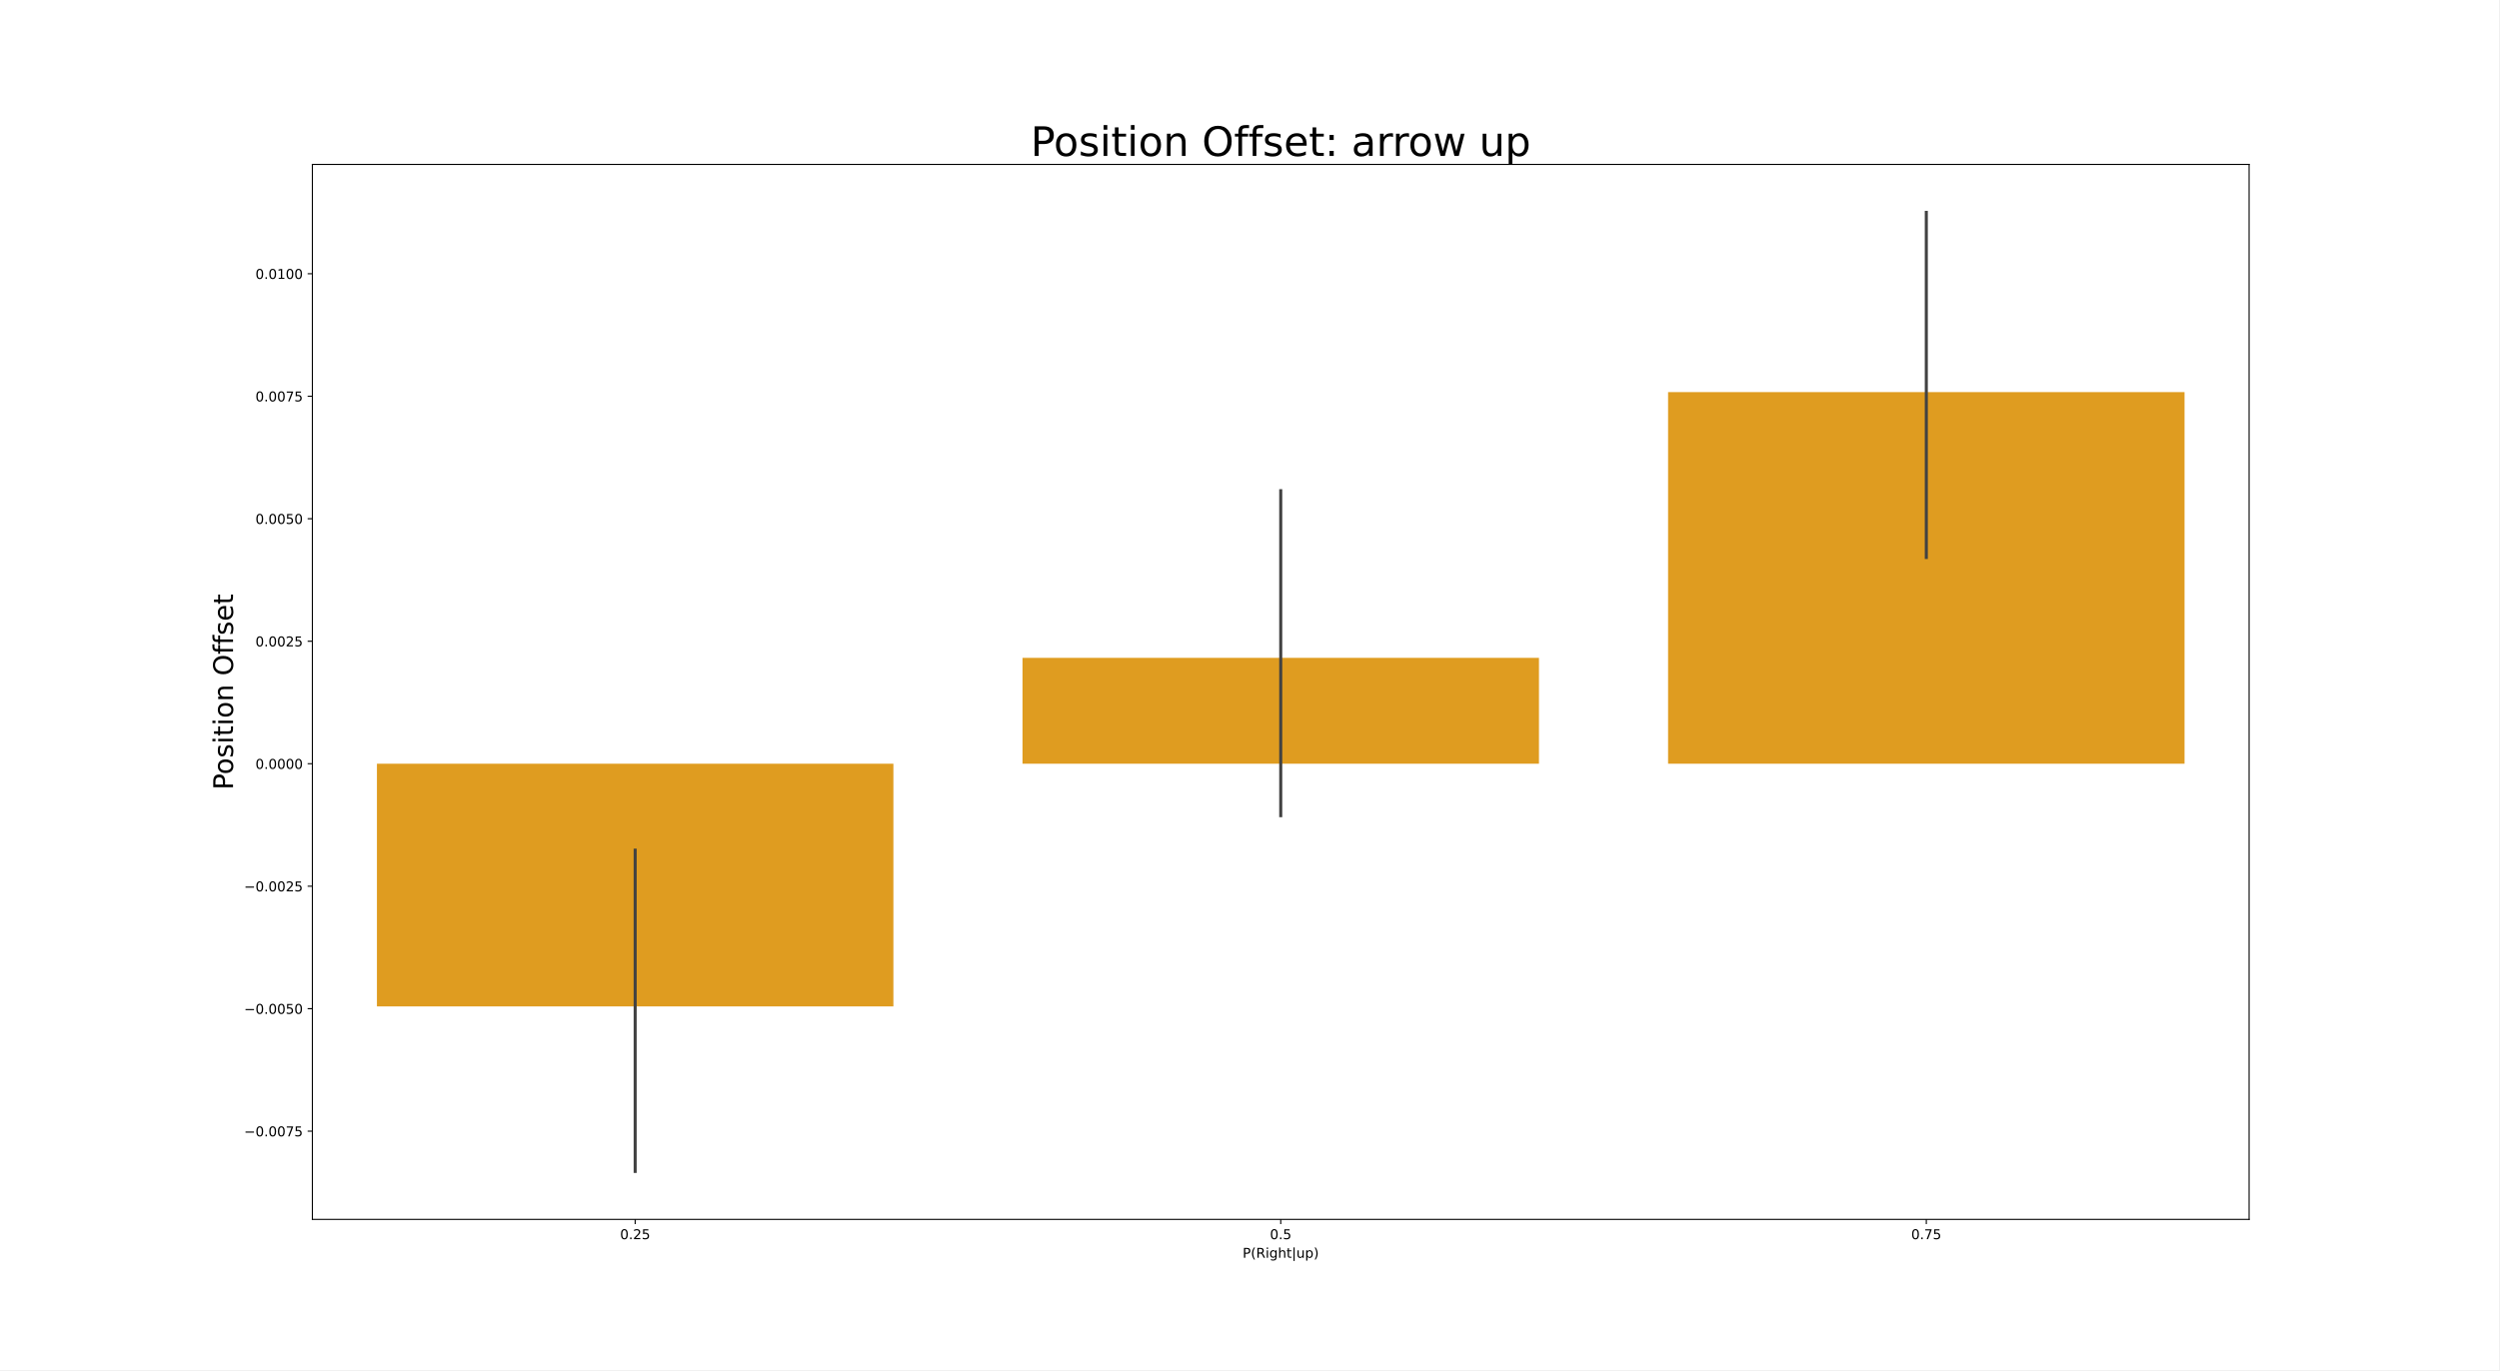
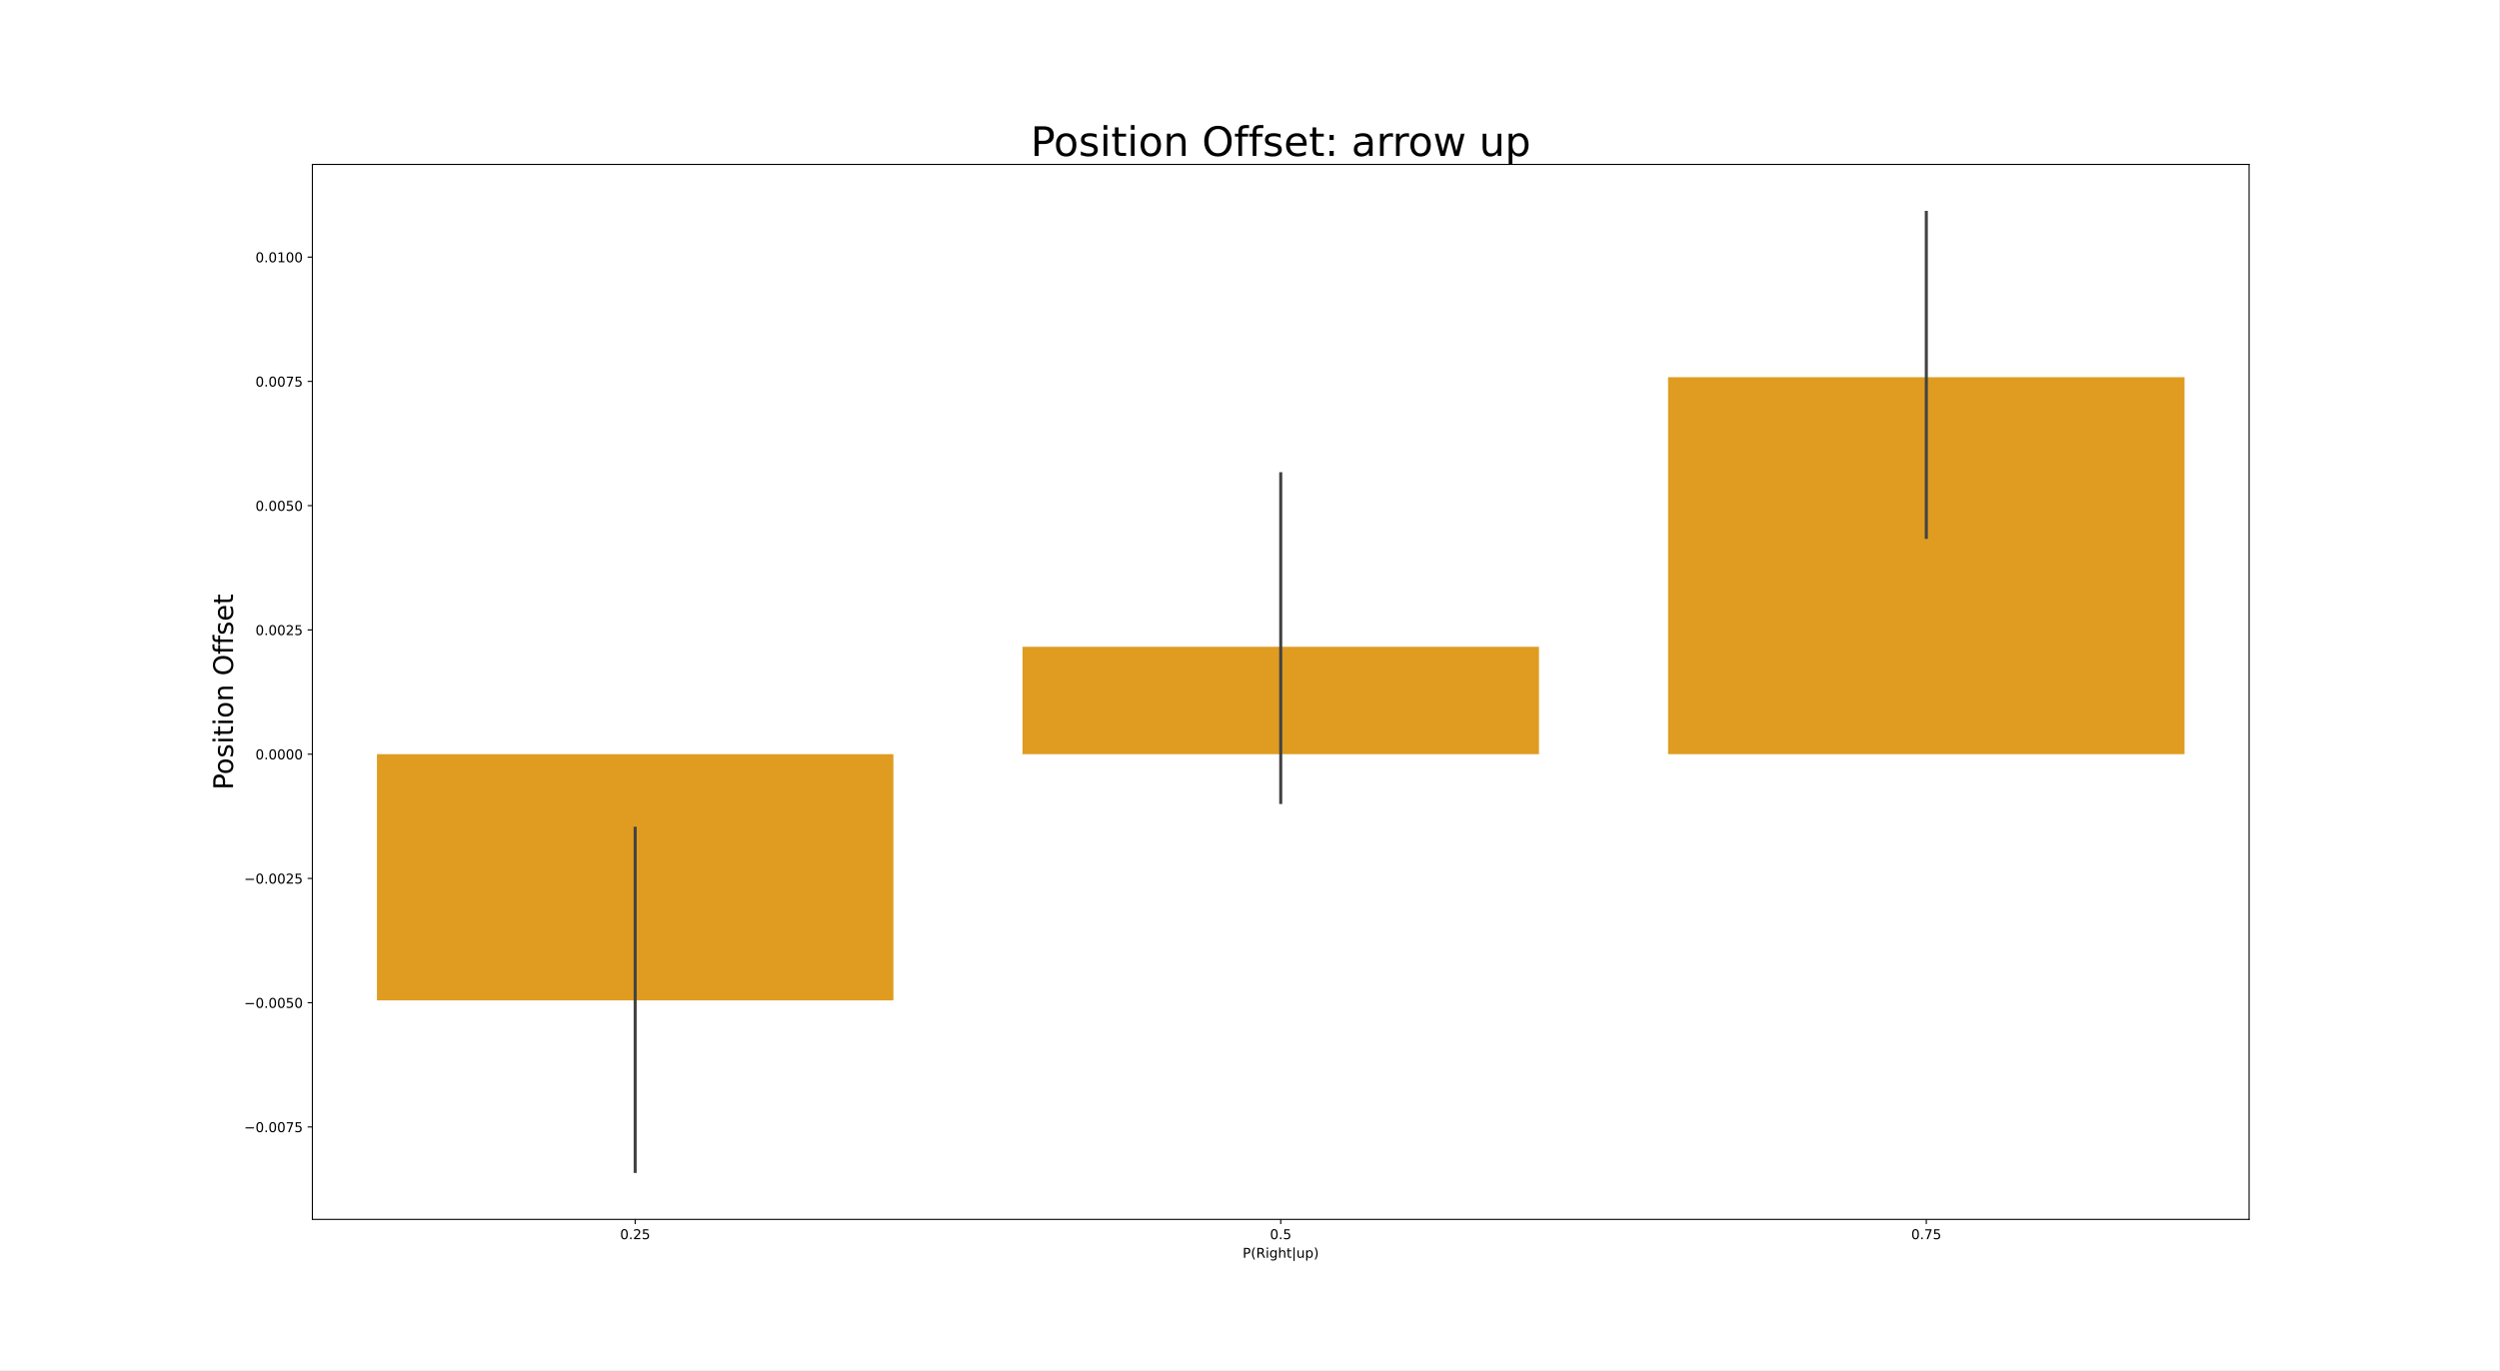
<svg xmlns="http://www.w3.org/2000/svg" xmlns:xlink="http://www.w3.org/1999/xlink" width="1843.2pt" height="1010.88pt" viewBox="0 0 1843.2 1010.88" version="1.1">
  <defs>
    <style type="text/css">*{stroke-linejoin: round; stroke-linecap: butt}</style>
  </defs>
  <g id="figure_1">
    <g id="patch_1">
      <path d="M 0 1010.88  L 1843.2 1010.88  L 1843.2 0  L 0 0  z " style="fill: #ffffff" />
    </g>
    <g id="axes_1">
      <g id="patch_2">
        <path d="M 230.4 899.683  L 1658.88 899.683  L 1658.88 121.306  L 230.4 121.306  z " style="fill: #ffffff" />
      </g>
      <g id="patch_3">
-         <path d="M 278.016 563.483  L 658.944 563.483  L 658.944 742.551  L 278.016 742.551  z " clip-path="url(#p3c0b7fe568)" style="fill: #df9c20" />
+         <path d="M 278.016 556.449  L 658.944 556.449  L 658.944 738.111  L 278.016 738.111  z " clip-path="url(#p053a3bc0cc)" style="fill: #df9c20" />
      </g>
      <g id="patch_4">
-         <path d="M 754.176 563.483  L 1135.104 563.483  L 1135.104 485.376  L 754.176 485.376  z " clip-path="url(#p3c0b7fe568)" style="fill: #df9c20" />
+         <path d="M 754.176 556.449  L 1135.104 556.449  L 1135.104 477.21  L 754.176 477.21  z " clip-path="url(#p053a3bc0cc)" style="fill: #df9c20" />
      </g>
      <g id="patch_5">
-         <path d="M 1230.336 563.483  L 1611.264 563.483  L 1611.264 289.304  L 1230.336 289.304  z " clip-path="url(#p3c0b7fe568)" style="fill: #df9c20" />
+         <path d="M 1230.336 556.449  L 1611.264 556.449  L 1611.264 278.298  L 1230.336 278.298  z " clip-path="url(#p053a3bc0cc)" style="fill: #df9c20" />
      </g>
      <g id="matplotlib.axis_1">
        <g id="xtick_1">
          <g id="line2d_1">
            <defs>
-               <path id="m204257be14" d="M 0 0  L 0 3.5  " style="stroke: #000000; stroke-width: 0.8" />
+               <path id="m1302d28f83" d="M 0 0  L 0 3.5  " style="stroke: #000000; stroke-width: 0.8" />
            </defs>
            <g>
-               <use xlink:href="#m204257be14" x="468.48" y="899.683" style="stroke: #000000; stroke-width: 0.8" />
+               <use xlink:href="#m1302d28f83" x="468.48" y="899.683" style="stroke: #000000; stroke-width: 0.8" />
            </g>
          </g>
          <g id="text_1">
            <g transform="translate(457.3472 914.2816) scale(0.1 -0.1)">
              <defs>
                <path id="DejaVuSans-30" d="M 2034 4250  Q 1547 4250 1301 3770  Q 1056 3291 1056 2328  Q 1056 1369 1301 889  Q 1547 409 2034 409  Q 2525 409 2770 889  Q 3016 1369 3016 2328  Q 3016 3291 2770 3770  Q 2525 4250 2034 4250  z M 2034 4750  Q 2819 4750 3233 4129  Q 3647 3509 3647 2328  Q 3647 1150 3233 529  Q 2819 -91 2034 -91  Q 1250 -91 836 529  Q 422 1150 422 2328  Q 422 3509 836 4129  Q 1250 4750 2034 4750  z " transform="scale(0.015625)" />
                <path id="DejaVuSans-2e" d="M 684 794  L 1344 794  L 1344 0  L 684 0  L 684 794  z " transform="scale(0.015625)" />
                <path id="DejaVuSans-32" d="M 1228 531  L 3431 531  L 3431 0  L 469 0  L 469 531  Q 828 903 1448 1529  Q 2069 2156 2228 2338  Q 2531 2678 2651 2914  Q 2772 3150 2772 3378  Q 2772 3750 2511 3984  Q 2250 4219 1831 4219  Q 1534 4219 1204 4116  Q 875 4013 500 3803  L 500 4441  Q 881 4594 1212 4672  Q 1544 4750 1819 4750  Q 2544 4750 2975 4387  Q 3406 4025 3406 3419  Q 3406 3131 3298 2873  Q 3191 2616 2906 2266  Q 2828 2175 2409 1742  Q 1991 1309 1228 531  z " transform="scale(0.015625)" />
                <path id="DejaVuSans-35" d="M 691 4666  L 3169 4666  L 3169 4134  L 1269 4134  L 1269 2991  Q 1406 3038 1543 3061  Q 1681 3084 1819 3084  Q 2600 3084 3056 2656  Q 3513 2228 3513 1497  Q 3513 744 3044 326  Q 2575 -91 1722 -91  Q 1428 -91 1123 -41  Q 819 9 494 109  L 494 744  Q 775 591 1075 516  Q 1375 441 1709 441  Q 2250 441 2565 725  Q 2881 1009 2881 1497  Q 2881 1984 2565 2268  Q 2250 2553 1709 2553  Q 1456 2553 1204 2497  Q 953 2441 691 2322  L 691 4666  z " transform="scale(0.015625)" />
              </defs>
              <use xlink:href="#DejaVuSans-30" />
              <use xlink:href="#DejaVuSans-2e" x="63.623" />
              <use xlink:href="#DejaVuSans-32" x="95.41" />
              <use xlink:href="#DejaVuSans-35" x="159.033" />
            </g>
          </g>
        </g>
        <g id="xtick_2">
          <g id="line2d_2">
            <g>
-               <use xlink:href="#m204257be14" x="944.64" y="899.683" style="stroke: #000000; stroke-width: 0.8" />
+               <use xlink:href="#m1302d28f83" x="944.64" y="899.683" style="stroke: #000000; stroke-width: 0.8" />
            </g>
          </g>
          <g id="text_2">
            <g transform="translate(936.6884 914.2816) scale(0.1 -0.1)">
              <use xlink:href="#DejaVuSans-30" />
              <use xlink:href="#DejaVuSans-2e" x="63.623" />
              <use xlink:href="#DejaVuSans-35" x="95.41" />
            </g>
          </g>
        </g>
        <g id="xtick_3">
          <g id="line2d_3">
            <g>
-               <use xlink:href="#m204257be14" x="1420.8" y="899.683" style="stroke: #000000; stroke-width: 0.8" />
+               <use xlink:href="#m1302d28f83" x="1420.8" y="899.683" style="stroke: #000000; stroke-width: 0.8" />
            </g>
          </g>
          <g id="text_3">
            <g transform="translate(1409.667 914.2816) scale(0.1 -0.1)">
              <defs>
                <path id="DejaVuSans-37" d="M 525 4666  L 3525 4666  L 3525 4397  L 1831 0  L 1172 0  L 2766 4134  L 525 4134  L 525 4666  z " transform="scale(0.015625)" />
              </defs>
              <use xlink:href="#DejaVuSans-30" />
              <use xlink:href="#DejaVuSans-2e" x="63.623" />
              <use xlink:href="#DejaVuSans-37" x="95.41" />
              <use xlink:href="#DejaVuSans-35" x="159.033" />
            </g>
          </g>
        </g>
        <g id="text_4">
          <g transform="translate(916.5298 928.0035) scale(0.1 -0.1)">
            <defs>
              <path id="DejaVuSans-50" d="M 1259 4147  L 1259 2394  L 2053 2394  Q 2494 2394 2734 2622  Q 2975 2850 2975 3272  Q 2975 3691 2734 3919  Q 2494 4147 2053 4147  L 1259 4147  z M 628 4666  L 2053 4666  Q 2838 4666 3239 4311  Q 3641 3956 3641 3272  Q 3641 2581 3239 2228  Q 2838 1875 2053 1875  L 1259 1875  L 1259 0  L 628 0  L 628 4666  z " transform="scale(0.015625)" />
              <path id="DejaVuSans-28" d="M 1984 4856  Q 1566 4138 1362 3434  Q 1159 2731 1159 2009  Q 1159 1288 1364 580  Q 1569 -128 1984 -844  L 1484 -844  Q 1016 -109 783 600  Q 550 1309 550 2009  Q 550 2706 781 3412  Q 1013 4119 1484 4856  L 1984 4856  z " transform="scale(0.015625)" />
              <path id="DejaVuSans-52" d="M 2841 2188  Q 3044 2119 3236 1894  Q 3428 1669 3622 1275  L 4263 0  L 3584 0  L 2988 1197  Q 2756 1666 2539 1819  Q 2322 1972 1947 1972  L 1259 1972  L 1259 0  L 628 0  L 628 4666  L 2053 4666  Q 2853 4666 3247 4331  Q 3641 3997 3641 3322  Q 3641 2881 3436 2590  Q 3231 2300 2841 2188  z M 1259 4147  L 1259 2491  L 2053 2491  Q 2509 2491 2742 2702  Q 2975 2913 2975 3322  Q 2975 3731 2742 3939  Q 2509 4147 2053 4147  L 1259 4147  z " transform="scale(0.015625)" />
              <path id="DejaVuSans-69" d="M 603 3500  L 1178 3500  L 1178 0  L 603 0  L 603 3500  z M 603 4863  L 1178 4863  L 1178 4134  L 603 4134  L 603 4863  z " transform="scale(0.015625)" />
              <path id="DejaVuSans-67" d="M 2906 1791  Q 2906 2416 2648 2759  Q 2391 3103 1925 3103  Q 1463 3103 1205 2759  Q 947 2416 947 1791  Q 947 1169 1205 825  Q 1463 481 1925 481  Q 2391 481 2648 825  Q 2906 1169 2906 1791  z M 3481 434  Q 3481 -459 3084 -895  Q 2688 -1331 1869 -1331  Q 1566 -1331 1297 -1286  Q 1028 -1241 775 -1147  L 775 -588  Q 1028 -725 1275 -790  Q 1522 -856 1778 -856  Q 2344 -856 2625 -561  Q 2906 -266 2906 331  L 2906 616  Q 2728 306 2450 153  Q 2172 0 1784 0  Q 1141 0 747 490  Q 353 981 353 1791  Q 353 2603 747 3093  Q 1141 3584 1784 3584  Q 2172 3584 2450 3431  Q 2728 3278 2906 2969  L 2906 3500  L 3481 3500  L 3481 434  z " transform="scale(0.015625)" />
              <path id="DejaVuSans-68" d="M 3513 2113  L 3513 0  L 2938 0  L 2938 2094  Q 2938 2591 2744 2837  Q 2550 3084 2163 3084  Q 1697 3084 1428 2787  Q 1159 2491 1159 1978  L 1159 0  L 581 0  L 581 4863  L 1159 4863  L 1159 2956  Q 1366 3272 1645 3428  Q 1925 3584 2291 3584  Q 2894 3584 3203 3211  Q 3513 2838 3513 2113  z " transform="scale(0.015625)" />
              <path id="DejaVuSans-74" d="M 1172 4494  L 1172 3500  L 2356 3500  L 2356 3053  L 1172 3053  L 1172 1153  Q 1172 725 1289 603  Q 1406 481 1766 481  L 2356 481  L 2356 0  L 1766 0  Q 1100 0 847 248  Q 594 497 594 1153  L 594 3053  L 172 3053  L 172 3500  L 594 3500  L 594 4494  L 1172 4494  z " transform="scale(0.015625)" />
              <path id="DejaVuSans-7c" d="M 1344 4891  L 1344 -1509  L 813 -1509  L 813 4891  L 1344 4891  z " transform="scale(0.015625)" />
              <path id="DejaVuSans-75" d="M 544 1381  L 544 3500  L 1119 3500  L 1119 1403  Q 1119 906 1312 657  Q 1506 409 1894 409  Q 2359 409 2629 706  Q 2900 1003 2900 1516  L 2900 3500  L 3475 3500  L 3475 0  L 2900 0  L 2900 538  Q 2691 219 2414 64  Q 2138 -91 1772 -91  Q 1169 -91 856 284  Q 544 659 544 1381  z M 1991 3584  L 1991 3584  z " transform="scale(0.015625)" />
              <path id="DejaVuSans-70" d="M 1159 525  L 1159 -1331  L 581 -1331  L 581 3500  L 1159 3500  L 1159 2969  Q 1341 3281 1617 3432  Q 1894 3584 2278 3584  Q 2916 3584 3314 3078  Q 3713 2572 3713 1747  Q 3713 922 3314 415  Q 2916 -91 2278 -91  Q 1894 -91 1617 61  Q 1341 213 1159 525  z M 3116 1747  Q 3116 2381 2855 2742  Q 2594 3103 2138 3103  Q 1681 3103 1420 2742  Q 1159 2381 1159 1747  Q 1159 1113 1420 752  Q 1681 391 2138 391  Q 2594 391 2855 752  Q 3116 1113 3116 1747  z " transform="scale(0.015625)" />
              <path id="DejaVuSans-29" d="M 513 4856  L 1013 4856  Q 1481 4119 1714 3412  Q 1947 2706 1947 2009  Q 1947 1309 1714 600  Q 1481 -109 1013 -844  L 513 -844  Q 928 -128 1133 580  Q 1338 1288 1338 2009  Q 1338 2731 1133 3434  Q 928 4138 513 4856  z " transform="scale(0.015625)" />
            </defs>
            <use xlink:href="#DejaVuSans-50" />
            <use xlink:href="#DejaVuSans-28" x="60.303" />
            <use xlink:href="#DejaVuSans-52" x="99.316" />
            <use xlink:href="#DejaVuSans-69" x="168.799" />
            <use xlink:href="#DejaVuSans-67" x="196.582" />
            <use xlink:href="#DejaVuSans-68" x="260.059" />
            <use xlink:href="#DejaVuSans-74" x="323.438" />
            <use xlink:href="#DejaVuSans-7c" x="362.646" />
            <use xlink:href="#DejaVuSans-75" x="396.338" />
            <use xlink:href="#DejaVuSans-70" x="459.717" />
            <use xlink:href="#DejaVuSans-29" x="523.193" />
          </g>
        </g>
      </g>
      <g id="matplotlib.axis_2">
        <g id="ytick_1">
          <g id="line2d_4">
            <defs>
-               <path id="m425636c2ea" d="M 0 0  L -3.5 0  " style="stroke: #000000; stroke-width: 0.8" />
+               <path id="mc051bb6f49" d="M 0 0  L -3.5 0  " style="stroke: #000000; stroke-width: 0.8" />
            </defs>
            <g>
-               <use xlink:href="#m425636c2ea" x="230.4" y="834.616" style="stroke: #000000; stroke-width: 0.8" />
+               <use xlink:href="#mc051bb6f49" x="230.4" y="831.51" style="stroke: #000000; stroke-width: 0.8" />
            </g>
          </g>
          <g id="text_5">
-             <g transform="translate(180.0297 838.4151) scale(0.1 -0.1)">
+             <g transform="translate(180.0297 835.3093) scale(0.1 -0.1)">
              <defs>
                <path id="DejaVuSans-2212" d="M 678 2272  L 4684 2272  L 4684 1741  L 678 1741  L 678 2272  z " transform="scale(0.015625)" />
              </defs>
              <use xlink:href="#DejaVuSans-2212" />
              <use xlink:href="#DejaVuSans-30" x="83.789" />
              <use xlink:href="#DejaVuSans-2e" x="147.412" />
              <use xlink:href="#DejaVuSans-30" x="179.199" />
              <use xlink:href="#DejaVuSans-30" x="242.822" />
              <use xlink:href="#DejaVuSans-37" x="306.445" />
              <use xlink:href="#DejaVuSans-35" x="370.068" />
            </g>
          </g>
        </g>
        <g id="ytick_2">
          <g id="line2d_5">
            <g>
-               <use xlink:href="#m425636c2ea" x="230.4" y="744.238" style="stroke: #000000; stroke-width: 0.8" />
+               <use xlink:href="#mc051bb6f49" x="230.4" y="739.823" style="stroke: #000000; stroke-width: 0.8" />
            </g>
          </g>
          <g id="text_6">
-             <g transform="translate(180.0297 748.0374) scale(0.1 -0.1)">
+             <g transform="translate(180.0297 743.6222) scale(0.1 -0.1)">
              <use xlink:href="#DejaVuSans-2212" />
              <use xlink:href="#DejaVuSans-30" x="83.789" />
              <use xlink:href="#DejaVuSans-2e" x="147.412" />
              <use xlink:href="#DejaVuSans-30" x="179.199" />
              <use xlink:href="#DejaVuSans-30" x="242.822" />
              <use xlink:href="#DejaVuSans-35" x="306.445" />
              <use xlink:href="#DejaVuSans-30" x="370.068" />
            </g>
          </g>
        </g>
        <g id="ytick_3">
          <g id="line2d_6">
            <g>
-               <use xlink:href="#m425636c2ea" x="230.4" y="653.861" style="stroke: #000000; stroke-width: 0.8" />
+               <use xlink:href="#mc051bb6f49" x="230.4" y="648.136" style="stroke: #000000; stroke-width: 0.8" />
            </g>
          </g>
          <g id="text_7">
-             <g transform="translate(180.0297 657.6598) scale(0.1 -0.1)">
+             <g transform="translate(180.0297 651.9351) scale(0.1 -0.1)">
              <use xlink:href="#DejaVuSans-2212" />
              <use xlink:href="#DejaVuSans-30" x="83.789" />
              <use xlink:href="#DejaVuSans-2e" x="147.412" />
              <use xlink:href="#DejaVuSans-30" x="179.199" />
              <use xlink:href="#DejaVuSans-30" x="242.822" />
              <use xlink:href="#DejaVuSans-32" x="306.445" />
              <use xlink:href="#DejaVuSans-35" x="370.068" />
            </g>
          </g>
        </g>
        <g id="ytick_4">
          <g id="line2d_7">
            <g>
-               <use xlink:href="#m425636c2ea" x="230.4" y="563.483" style="stroke: #000000; stroke-width: 0.8" />
+               <use xlink:href="#mc051bb6f49" x="230.4" y="556.449" style="stroke: #000000; stroke-width: 0.8" />
            </g>
          </g>
          <g id="text_8">
-             <g transform="translate(188.4094 567.2821) scale(0.1 -0.1)">
+             <g transform="translate(188.4094 560.2479) scale(0.1 -0.1)">
              <use xlink:href="#DejaVuSans-30" />
              <use xlink:href="#DejaVuSans-2e" x="63.623" />
              <use xlink:href="#DejaVuSans-30" x="95.41" />
              <use xlink:href="#DejaVuSans-30" x="159.033" />
              <use xlink:href="#DejaVuSans-30" x="222.656" />
              <use xlink:href="#DejaVuSans-30" x="286.279" />
            </g>
          </g>
        </g>
        <g id="ytick_5">
          <g id="line2d_8">
            <g>
-               <use xlink:href="#m425636c2ea" x="230.4" y="473.105" style="stroke: #000000; stroke-width: 0.8" />
+               <use xlink:href="#mc051bb6f49" x="230.4" y="464.762" style="stroke: #000000; stroke-width: 0.8" />
            </g>
          </g>
          <g id="text_9">
-             <g transform="translate(188.4094 476.9044) scale(0.1 -0.1)">
+             <g transform="translate(188.4094 468.5608) scale(0.1 -0.1)">
              <use xlink:href="#DejaVuSans-30" />
              <use xlink:href="#DejaVuSans-2e" x="63.623" />
              <use xlink:href="#DejaVuSans-30" x="95.41" />
              <use xlink:href="#DejaVuSans-30" x="159.033" />
              <use xlink:href="#DejaVuSans-32" x="222.656" />
              <use xlink:href="#DejaVuSans-35" x="286.279" />
            </g>
          </g>
        </g>
        <g id="ytick_6">
          <g id="line2d_9">
            <g>
-               <use xlink:href="#m425636c2ea" x="230.4" y="382.727" style="stroke: #000000; stroke-width: 0.8" />
+               <use xlink:href="#mc051bb6f49" x="230.4" y="373.074" style="stroke: #000000; stroke-width: 0.8" />
            </g>
          </g>
          <g id="text_10">
-             <g transform="translate(188.4094 386.5267) scale(0.1 -0.1)">
+             <g transform="translate(188.4094 376.8737) scale(0.1 -0.1)">
              <use xlink:href="#DejaVuSans-30" />
              <use xlink:href="#DejaVuSans-2e" x="63.623" />
              <use xlink:href="#DejaVuSans-30" x="95.41" />
              <use xlink:href="#DejaVuSans-30" x="159.033" />
              <use xlink:href="#DejaVuSans-35" x="222.656" />
              <use xlink:href="#DejaVuSans-30" x="286.279" />
            </g>
          </g>
        </g>
        <g id="ytick_7">
          <g id="line2d_10">
            <g>
-               <use xlink:href="#m425636c2ea" x="230.4" y="292.35" style="stroke: #000000; stroke-width: 0.8" />
+               <use xlink:href="#mc051bb6f49" x="230.4" y="281.387" style="stroke: #000000; stroke-width: 0.8" />
            </g>
          </g>
          <g id="text_11">
-             <g transform="translate(188.4094 296.149) scale(0.1 -0.1)">
+             <g transform="translate(188.4094 285.1865) scale(0.1 -0.1)">
              <use xlink:href="#DejaVuSans-30" />
              <use xlink:href="#DejaVuSans-2e" x="63.623" />
              <use xlink:href="#DejaVuSans-30" x="95.41" />
              <use xlink:href="#DejaVuSans-30" x="159.033" />
              <use xlink:href="#DejaVuSans-37" x="222.656" />
              <use xlink:href="#DejaVuSans-35" x="286.279" />
            </g>
          </g>
        </g>
        <g id="ytick_8">
          <g id="line2d_11">
            <g>
-               <use xlink:href="#m425636c2ea" x="230.4" y="201.972" style="stroke: #000000; stroke-width: 0.8" />
+               <use xlink:href="#mc051bb6f49" x="230.4" y="189.7" style="stroke: #000000; stroke-width: 0.8" />
            </g>
          </g>
          <g id="text_12">
-             <g transform="translate(188.4094 205.7713) scale(0.1 -0.1)">
+             <g transform="translate(188.4094 193.4994) scale(0.1 -0.1)">
              <defs>
                <path id="DejaVuSans-31" d="M 794 531  L 1825 531  L 1825 4091  L 703 3866  L 703 4441  L 1819 4666  L 2450 4666  L 2450 531  L 3481 531  L 3481 0  L 794 0  L 794 531  z " transform="scale(0.015625)" />
              </defs>
              <use xlink:href="#DejaVuSans-30" />
              <use xlink:href="#DejaVuSans-2e" x="63.623" />
              <use xlink:href="#DejaVuSans-30" x="95.41" />
              <use xlink:href="#DejaVuSans-31" x="159.033" />
              <use xlink:href="#DejaVuSans-30" x="222.656" />
              <use xlink:href="#DejaVuSans-30" x="286.279" />
            </g>
          </g>
        </g>
        <g id="text_13">
          <g transform="translate(171.8703 582.796) rotate(-90) scale(0.2 -0.2)">
            <defs>
              <path id="DejaVuSans-6f" d="M 1959 3097  Q 1497 3097 1228 2736  Q 959 2375 959 1747  Q 959 1119 1226 758  Q 1494 397 1959 397  Q 2419 397 2687 759  Q 2956 1122 2956 1747  Q 2956 2369 2687 2733  Q 2419 3097 1959 3097  z M 1959 3584  Q 2709 3584 3137 3096  Q 3566 2609 3566 1747  Q 3566 888 3137 398  Q 2709 -91 1959 -91  Q 1206 -91 779 398  Q 353 888 353 1747  Q 353 2609 779 3096  Q 1206 3584 1959 3584  z " transform="scale(0.015625)" />
              <path id="DejaVuSans-73" d="M 2834 3397  L 2834 2853  Q 2591 2978 2328 3040  Q 2066 3103 1784 3103  Q 1356 3103 1142 2972  Q 928 2841 928 2578  Q 928 2378 1081 2264  Q 1234 2150 1697 2047  L 1894 2003  Q 2506 1872 2764 1633  Q 3022 1394 3022 966  Q 3022 478 2636 193  Q 2250 -91 1575 -91  Q 1294 -91 989 -36  Q 684 19 347 128  L 347 722  Q 666 556 975 473  Q 1284 391 1588 391  Q 1994 391 2212 530  Q 2431 669 2431 922  Q 2431 1156 2273 1281  Q 2116 1406 1581 1522  L 1381 1569  Q 847 1681 609 1914  Q 372 2147 372 2553  Q 372 3047 722 3315  Q 1072 3584 1716 3584  Q 2034 3584 2315 3537  Q 2597 3491 2834 3397  z " transform="scale(0.015625)" />
              <path id="DejaVuSans-6e" d="M 3513 2113  L 3513 0  L 2938 0  L 2938 2094  Q 2938 2591 2744 2837  Q 2550 3084 2163 3084  Q 1697 3084 1428 2787  Q 1159 2491 1159 1978  L 1159 0  L 581 0  L 581 3500  L 1159 3500  L 1159 2956  Q 1366 3272 1645 3428  Q 1925 3584 2291 3584  Q 2894 3584 3203 3211  Q 3513 2838 3513 2113  z " transform="scale(0.015625)" />
              <path id="DejaVuSans-20" transform="scale(0.015625)" />
              <path id="DejaVuSans-4f" d="M 2522 4238  Q 1834 4238 1429 3725  Q 1025 3213 1025 2328  Q 1025 1447 1429 934  Q 1834 422 2522 422  Q 3209 422 3611 934  Q 4013 1447 4013 2328  Q 4013 3213 3611 3725  Q 3209 4238 2522 4238  z M 2522 4750  Q 3503 4750 4090 4092  Q 4678 3434 4678 2328  Q 4678 1225 4090 567  Q 3503 -91 2522 -91  Q 1538 -91 948 565  Q 359 1222 359 2328  Q 359 3434 948 4092  Q 1538 4750 2522 4750  z " transform="scale(0.015625)" />
              <path id="DejaVuSans-66" d="M 2375 4863  L 2375 4384  L 1825 4384  Q 1516 4384 1395 4259  Q 1275 4134 1275 3809  L 1275 3500  L 2222 3500  L 2222 3053  L 1275 3053  L 1275 0  L 697 0  L 697 3053  L 147 3053  L 147 3500  L 697 3500  L 697 3744  Q 697 4328 969 4595  Q 1241 4863 1831 4863  L 2375 4863  z " transform="scale(0.015625)" />
              <path id="DejaVuSans-65" d="M 3597 1894  L 3597 1613  L 953 1613  Q 991 1019 1311 708  Q 1631 397 2203 397  Q 2534 397 2845 478  Q 3156 559 3463 722  L 3463 178  Q 3153 47 2828 -22  Q 2503 -91 2169 -91  Q 1331 -91 842 396  Q 353 884 353 1716  Q 353 2575 817 3079  Q 1281 3584 2069 3584  Q 2775 3584 3186 3129  Q 3597 2675 3597 1894  z M 3022 2063  Q 3016 2534 2758 2815  Q 2500 3097 2075 3097  Q 1594 3097 1305 2825  Q 1016 2553 972 2059  L 3022 2063  z " transform="scale(0.015625)" />
            </defs>
            <use xlink:href="#DejaVuSans-50" />
            <use xlink:href="#DejaVuSans-6f" x="56.678" />
            <use xlink:href="#DejaVuSans-73" x="117.859" />
            <use xlink:href="#DejaVuSans-69" x="169.959" />
            <use xlink:href="#DejaVuSans-74" x="197.742" />
            <use xlink:href="#DejaVuSans-69" x="236.951" />
            <use xlink:href="#DejaVuSans-6f" x="264.734" />
            <use xlink:href="#DejaVuSans-6e" x="325.916" />
            <use xlink:href="#DejaVuSans-20" x="389.295" />
            <use xlink:href="#DejaVuSans-4f" x="421.082" />
            <use xlink:href="#DejaVuSans-66" x="499.793" />
            <use xlink:href="#DejaVuSans-66" x="534.998" />
            <use xlink:href="#DejaVuSans-73" x="570.203" />
            <use xlink:href="#DejaVuSans-65" x="622.303" />
            <use xlink:href="#DejaVuSans-74" x="683.826" />
          </g>
        </g>
      </g>
      <g id="line2d_12">
-         <path d="M 468.48 864.302  L 468.48 627.294  " clip-path="url(#p3c0b7fe568)" style="fill: none; stroke: #424242; stroke-width: 2.25; stroke-linecap: square" />
+         <path d="M 468.48 864.302  L 468.48 611.077  " clip-path="url(#p053a3bc0cc)" style="fill: none; stroke: #424242; stroke-width: 2.25; stroke-linecap: square" />
      </g>
      <g id="line2d_13">
-         <path d="M 944.64 601.826  L 944.64 362.042  " clip-path="url(#p3c0b7fe568)" style="fill: none; stroke: #424242; stroke-width: 2.25; stroke-linecap: square" />
+         <path d="M 944.64 592.112  L 944.64 349.529  " clip-path="url(#p053a3bc0cc)" style="fill: none; stroke: #424242; stroke-width: 2.25; stroke-linecap: square" />
      </g>
      <g id="line2d_14">
-         <path d="M 1420.8 411.331  L 1420.8 156.686  " clip-path="url(#p3c0b7fe568)" style="fill: none; stroke: #424242; stroke-width: 2.25; stroke-linecap: square" />
+         <path d="M 1420.8 396.461  L 1420.8 156.686  " clip-path="url(#p053a3bc0cc)" style="fill: none; stroke: #424242; stroke-width: 2.25; stroke-linecap: square" />
      </g>
      <g id="patch_6">
        <path d="M 230.4 899.683  L 230.4 121.306  " style="fill: none; stroke: #000000; stroke-width: 0.8; stroke-linejoin: miter; stroke-linecap: square" />
      </g>
      <g id="patch_7">
        <path d="M 1658.88 899.683  L 1658.88 121.306  " style="fill: none; stroke: #000000; stroke-width: 0.8; stroke-linejoin: miter; stroke-linecap: square" />
      </g>
      <g id="patch_8">
        <path d="M 230.4 899.683  L 1658.88 899.683  " style="fill: none; stroke: #000000; stroke-width: 0.8; stroke-linejoin: miter; stroke-linecap: square" />
      </g>
      <g id="patch_9">
        <path d="M 230.4 121.306  L 1658.88 121.306  " style="fill: none; stroke: #000000; stroke-width: 0.8; stroke-linejoin: miter; stroke-linecap: square" />
      </g>
      <g id="text_14">
        <g transform="translate(760.2009 115.0665) scale(0.3 -0.3)">
          <defs>
            <path id="DejaVuSans-3a" d="M 750 794  L 1409 794  L 1409 0  L 750 0  L 750 794  z M 750 3309  L 1409 3309  L 1409 2516  L 750 2516  L 750 3309  z " transform="scale(0.015625)" />
            <path id="DejaVuSans-61" d="M 2194 1759  Q 1497 1759 1228 1600  Q 959 1441 959 1056  Q 959 750 1161 570  Q 1363 391 1709 391  Q 2188 391 2477 730  Q 2766 1069 2766 1631  L 2766 1759  L 2194 1759  z M 3341 1997  L 3341 0  L 2766 0  L 2766 531  Q 2569 213 2275 61  Q 1981 -91 1556 -91  Q 1019 -91 701 211  Q 384 513 384 1019  Q 384 1609 779 1909  Q 1175 2209 1959 2209  L 2766 2209  L 2766 2266  Q 2766 2663 2505 2880  Q 2244 3097 1772 3097  Q 1472 3097 1187 3025  Q 903 2953 641 2809  L 641 3341  Q 956 3463 1253 3523  Q 1550 3584 1831 3584  Q 2591 3584 2966 3190  Q 3341 2797 3341 1997  z " transform="scale(0.015625)" />
            <path id="DejaVuSans-72" d="M 2631 2963  Q 2534 3019 2420 3045  Q 2306 3072 2169 3072  Q 1681 3072 1420 2755  Q 1159 2438 1159 1844  L 1159 0  L 581 0  L 581 3500  L 1159 3500  L 1159 2956  Q 1341 3275 1631 3429  Q 1922 3584 2338 3584  Q 2397 3584 2469 3576  Q 2541 3569 2628 3553  L 2631 2963  z " transform="scale(0.015625)" />
            <path id="DejaVuSans-77" d="M 269 3500  L 844 3500  L 1563 769  L 2278 3500  L 2956 3500  L 3675 769  L 4391 3500  L 4966 3500  L 4050 0  L 3372 0  L 2619 2869  L 1863 0  L 1184 0  L 269 3500  z " transform="scale(0.015625)" />
          </defs>
          <use xlink:href="#DejaVuSans-50" />
          <use xlink:href="#DejaVuSans-6f" x="56.678" />
          <use xlink:href="#DejaVuSans-73" x="117.859" />
          <use xlink:href="#DejaVuSans-69" x="169.959" />
          <use xlink:href="#DejaVuSans-74" x="197.742" />
          <use xlink:href="#DejaVuSans-69" x="236.951" />
          <use xlink:href="#DejaVuSans-6f" x="264.734" />
          <use xlink:href="#DejaVuSans-6e" x="325.916" />
          <use xlink:href="#DejaVuSans-20" x="389.295" />
          <use xlink:href="#DejaVuSans-4f" x="421.082" />
          <use xlink:href="#DejaVuSans-66" x="499.793" />
          <use xlink:href="#DejaVuSans-66" x="534.998" />
          <use xlink:href="#DejaVuSans-73" x="570.203" />
          <use xlink:href="#DejaVuSans-65" x="622.303" />
          <use xlink:href="#DejaVuSans-74" x="683.826" />
          <use xlink:href="#DejaVuSans-3a" x="723.035" />
          <use xlink:href="#DejaVuSans-20" x="756.727" />
          <use xlink:href="#DejaVuSans-61" x="788.514" />
          <use xlink:href="#DejaVuSans-72" x="849.793" />
          <use xlink:href="#DejaVuSans-72" x="889.156" />
          <use xlink:href="#DejaVuSans-6f" x="928.02" />
          <use xlink:href="#DejaVuSans-77" x="989.201" />
          <use xlink:href="#DejaVuSans-20" x="1070.988" />
          <use xlink:href="#DejaVuSans-75" x="1102.775" />
          <use xlink:href="#DejaVuSans-70" x="1166.154" />
        </g>
      </g>
    </g>
  </g>
  <defs>
-     <clipPath id="p3c0b7fe568">
+     <clipPath id="p053a3bc0cc">
      <rect x="230.4" y="121.306" width="1428.48" height="778.378" />
    </clipPath>
  </defs>
</svg>
